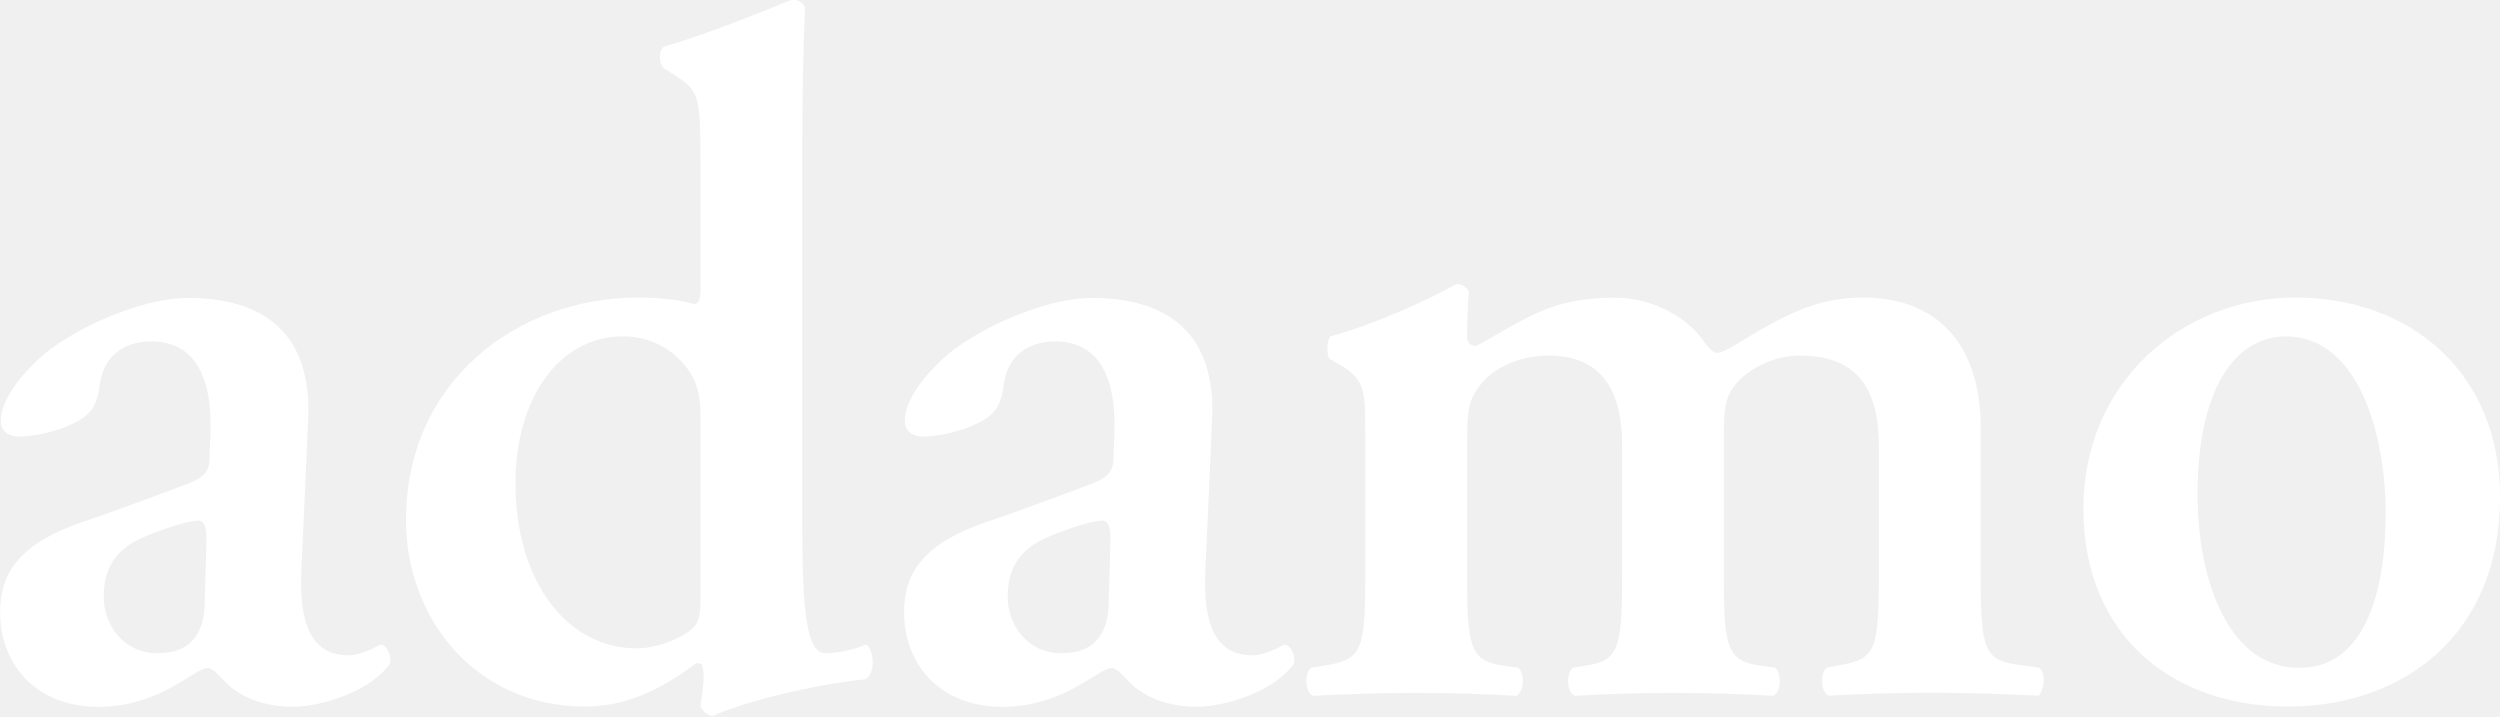
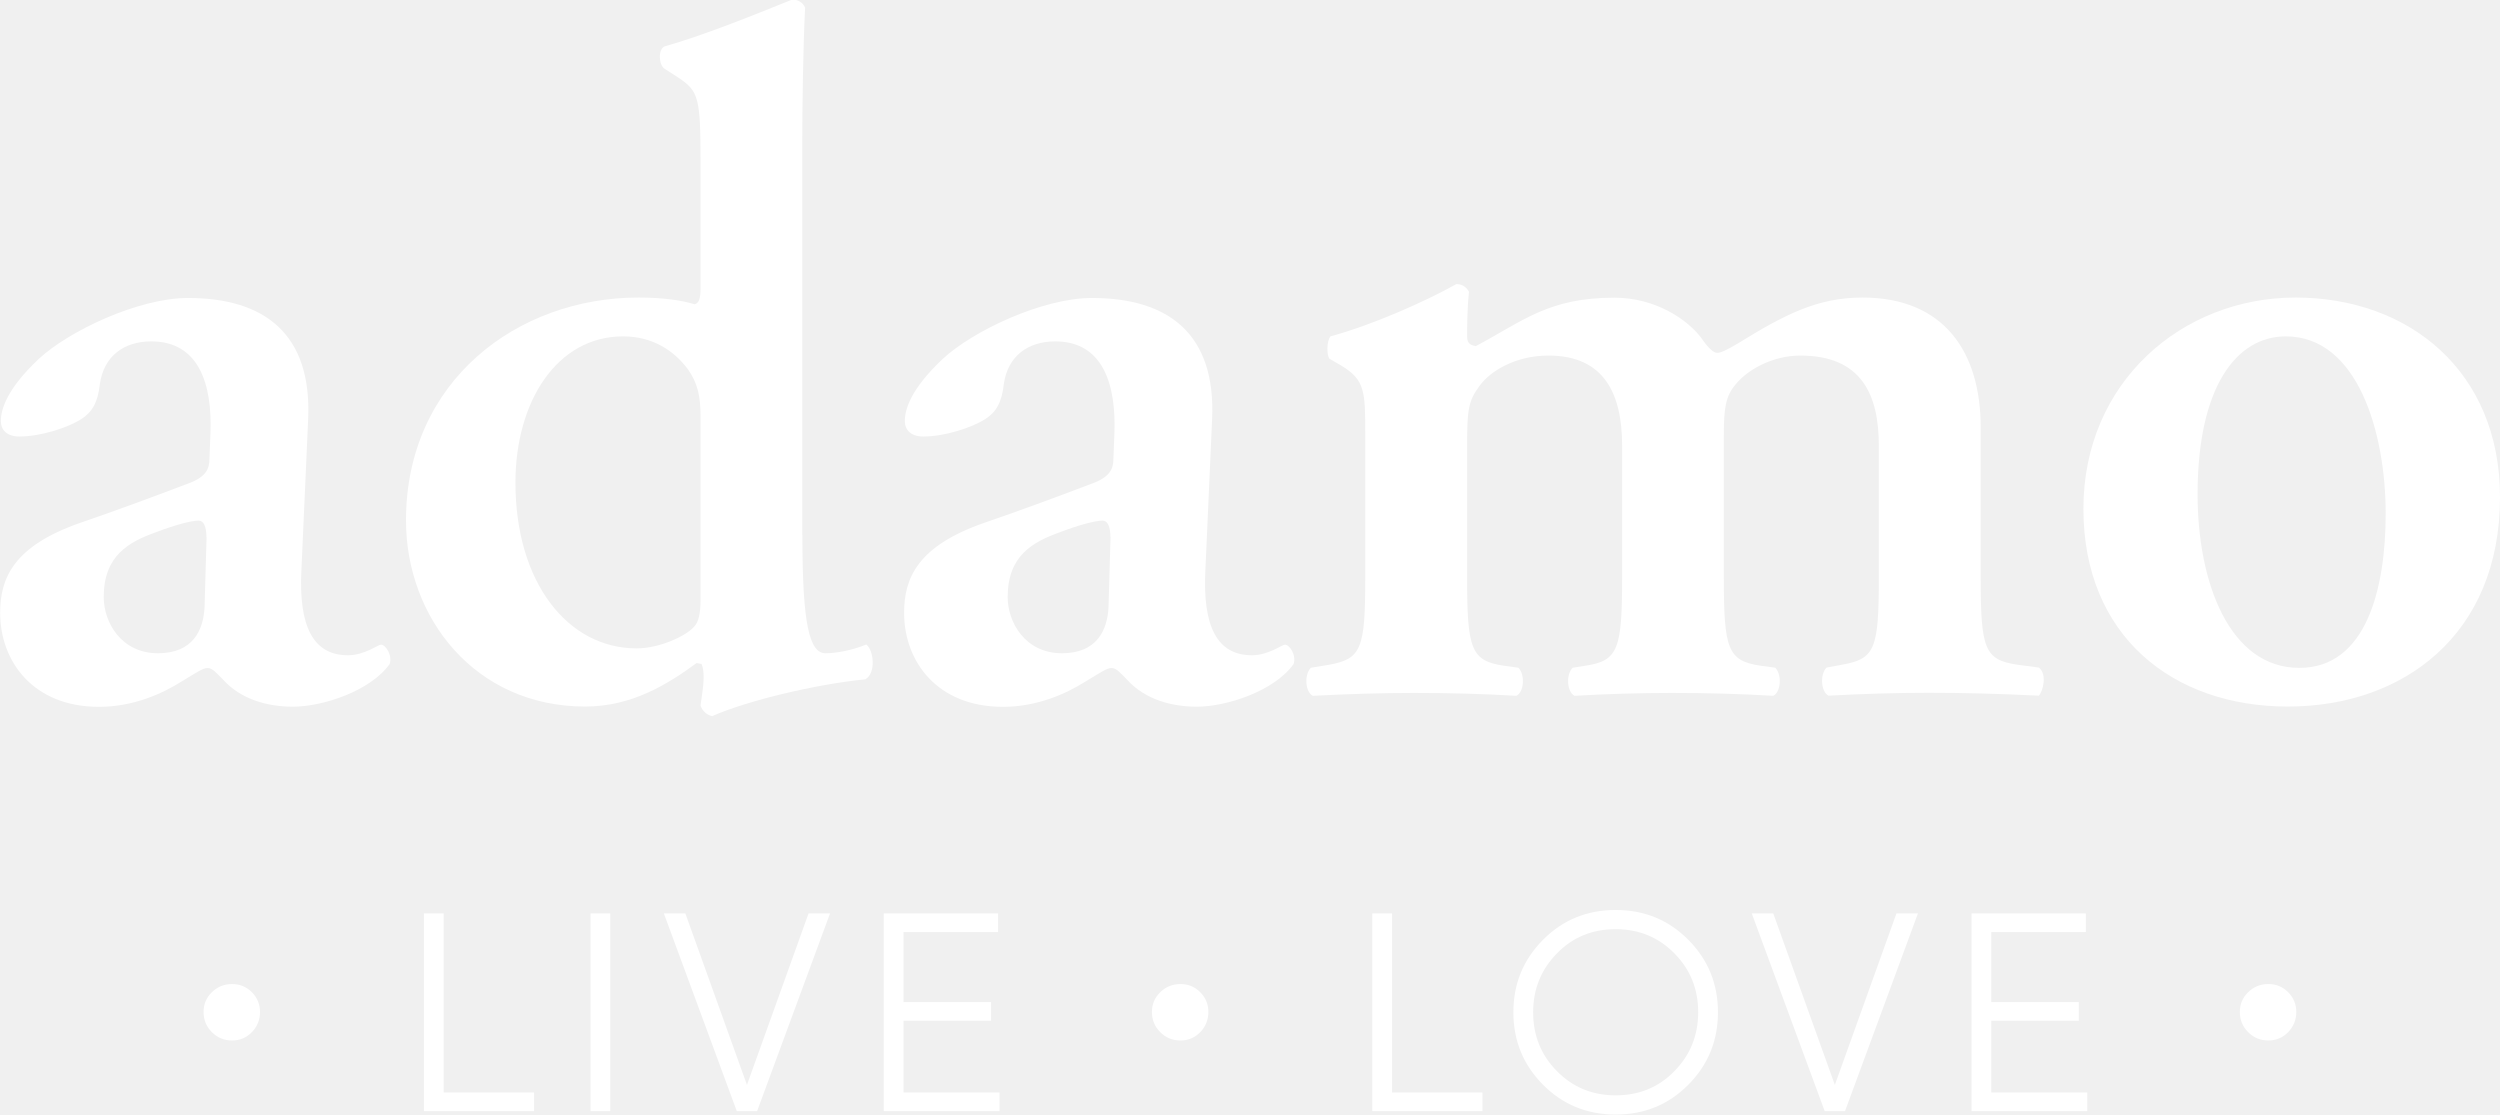
- <svg xmlns="http://www.w3.org/2000/svg" id="Layer_2" viewBox="0 0 174.51 50">
+ <svg xmlns="http://www.w3.org/2000/svg" id="Layer_2" viewBox="0 0 174.51 77.8">
  <g id="Layer_1-2" data-name="Layer_1">
    <g>
-       <path d="M21.04,39.79c-.2,3.92.81,5.95,3.25,5.95,1.15,0,2.1-.74,2.3-.74.34,0,.81.74.61,1.35-1.35,1.89-4.67,2.98-6.76,2.98-1.69,0-3.59-.47-4.87-1.89-.47-.47-.74-.81-1.08-.81s-.81.34-1.83.95c-1.29.81-3.31,1.76-5.75,1.76-4.6,0-6.9-3.18-6.9-6.56,0-2.44.95-4.67,5.61-6.29,2.37-.81,4.94-1.76,7.44-2.71,1.35-.47,1.56-1.08,1.56-1.76l.07-1.76c.14-3.45-.81-6.43-4.13-6.43-1.89,0-3.31,1.01-3.59,2.98-.14,1.29-.54,1.96-1.29,2.44-.95.61-2.84,1.22-4.33,1.22-.88,0-1.29-.47-1.29-1.08,0-.81.41-2.23,2.64-4.33,2.1-1.96,6.97-4.26,10.42-4.26,5.34,0,8.66,2.5,8.39,8.46l-.47,10.55ZM14.41,37.49c0-.74-.2-1.15-.54-1.15-.54,0-1.76.34-2.98.81-1.89.68-3.65,1.62-3.65,4.53,0,1.76,1.22,3.92,3.79,3.92,2.44,0,3.18-1.62,3.25-3.25l.14-4.87Z" style="fill: #fff;" />
-       <path d="M56.01,37.35c0,6.16.47,8.25,1.62,8.25.74,0,1.83-.2,2.84-.61.54.41.68,2.03-.07,2.43-3.45.34-8.25,1.49-10.69,2.57-.34-.07-.68-.34-.81-.74l.14-1.01c.14-1.01.07-1.56-.07-1.89l-.34-.07c-2.03,1.49-4.53,3.04-7.78,3.04-7.71,0-12.51-6.22-12.51-12.99,0-9.74,7.78-15.56,16.23-15.56,1.76,0,3.04.2,3.92.47.27-.07.41-.34.41-1.08v-8.86c0-4.53-.14-4.94-1.56-5.89l-.95-.61c-.41-.27-.47-1.35,0-1.56,2.64-.74,6.16-2.16,8.86-3.25.41-.07.81.2.95.54-.14,2.71-.2,6.9-.2,9.81v26.99ZM48.9,29.03c0-1.35-.2-2.3-.88-3.25-.95-1.28-2.44-2.3-4.53-2.3-4.6,0-7.51,4.53-7.51,10.21,0,6.97,3.65,11.57,8.46,11.57,1.62,0,3.45-.88,3.99-1.49.34-.34.47-.95.47-1.89v-12.85Z" style="fill: #fff;" />
-       <path d="M84.14,39.79c-.2,3.92.81,5.95,3.25,5.95,1.15,0,2.1-.74,2.3-.74.34,0,.81.74.61,1.35-1.35,1.89-4.67,2.98-6.76,2.98-1.69,0-3.59-.47-4.87-1.89-.47-.47-.74-.81-1.08-.81s-.81.34-1.83.95c-1.29.81-3.31,1.76-5.75,1.76-4.6,0-6.9-3.18-6.9-6.56,0-2.44.95-4.67,5.61-6.29,2.37-.81,4.94-1.76,7.44-2.71,1.35-.47,1.56-1.08,1.56-1.76l.07-1.76c.13-3.45-.81-6.43-4.13-6.43-1.89,0-3.31,1.01-3.59,2.98-.14,1.29-.54,1.96-1.29,2.44-.95.61-2.84,1.22-4.33,1.22-.88,0-1.29-.47-1.29-1.08,0-.81.41-2.23,2.64-4.33,2.1-1.96,6.97-4.26,10.42-4.26,5.34,0,8.66,2.5,8.39,8.46l-.47,10.55ZM77.51,37.49c0-.74-.2-1.15-.54-1.15-.54,0-1.76.34-2.98.81-1.89.68-3.65,1.62-3.65,4.53,0,1.76,1.22,3.92,3.79,3.92,2.44,0,3.18-1.62,3.25-3.25l.14-4.87Z" style="fill: #fff;" />
-       <path d="M95.3,30.38c0-3.04,0-3.86-1.69-4.87l-.81-.47c-.2-.27-.2-1.22.07-1.56,2.98-.81,6.63-2.44,8.79-3.65.47,0,.74.27.88.54-.13,1.29-.13,2.57-.13,3.11,0,.47.2.61.61.68,3.31-1.76,5.07-3.38,9.67-3.38,2.91,0,5.14,1.56,6.09,2.84.41.61.81,1.01,1.08,1.01s.68-.2,1.49-.68c3.18-1.96,5.48-3.18,8.66-3.18,5.68,0,8.25,3.79,8.25,9.06v10.48c0,5.01.27,5.75,2.57,6.09l1.49.2c.61.47.27,1.69,0,1.96-2.91-.14-5.21-.2-7.71-.2-2.23,0-4.53.07-6.97.2-.54-.27-.61-1.49-.14-1.96l1.08-.2c2.3-.41,2.57-1.08,2.57-6.09v-9.2c0-3.58-1.22-6.29-5.48-6.29-1.96,0-3.72,1.01-4.53,2.03-.68.81-.81,1.62-.81,3.52v9.94c0,5.01.27,5.82,2.57,6.16l1.02.14c.47.47.41,1.69-.14,1.96-2.37-.14-4.6-.2-7.1-.2-2.23,0-4.53.07-6.77.2-.54-.27-.61-1.49-.13-1.96l.88-.14c2.3-.34,2.57-1.15,2.57-6.16v-9.2c0-3.58-1.22-6.29-5.14-6.29-2.3,0-4.06,1.08-4.8,2.1-.81,1.08-.88,1.69-.88,4.33v9.06c0,5.01.27,5.82,2.57,6.16l1.01.14c.47.47.41,1.69-.14,1.96-2.37-.14-4.67-.2-7.17-.2-2.23,0-4.47.07-7.04.2-.54-.27-.61-1.49-.13-1.96l1.22-.2c2.3-.41,2.57-1.08,2.57-6.09v-9.94Z" style="fill: #fff;" />
-       <path d="M174.51,34.71c0,9.61-6.77,14.61-14.81,14.61s-14.27-4.94-14.27-13.8,6.9-14.75,14.81-14.75,14.27,5.14,14.27,13.93ZM160.51,46.62c4.67,0,6.02-5.55,6.02-10.76,0-5.68-1.96-12.38-6.97-12.38-3.45,0-6.16,3.52-6.16,11.03,0,6.16,2.23,12.11,7.1,12.11Z" style="fill: #fff;" />
+       <g>
+         <path d="M21.04,39.79c-.2,3.92.81,5.95,3.25,5.95,1.15,0,2.1-.74,2.3-.74.34,0,.81.74.61,1.35-1.35,1.89-4.67,2.98-6.76,2.98-1.69,0-3.59-.47-4.87-1.89-.47-.47-.74-.81-1.08-.81s-.81.34-1.83.95c-1.29.81-3.31,1.76-5.75,1.76-4.6,0-6.9-3.18-6.9-6.56,0-2.44.95-4.67,5.61-6.29,2.37-.81,4.94-1.76,7.44-2.71,1.35-.47,1.56-1.08,1.56-1.76l.07-1.76c.14-3.45-.81-6.43-4.13-6.43-1.89,0-3.31,1.01-3.59,2.98-.14,1.29-.54,1.96-1.29,2.44-.95.61-2.84,1.22-4.33,1.22-.88,0-1.29-.47-1.29-1.08,0-.81.41-2.23,2.64-4.33,2.1-1.96,6.97-4.26,10.42-4.26,5.34,0,8.66,2.5,8.39,8.46l-.47,10.55ZM14.41,37.49c0-.74-.2-1.15-.54-1.15-.54,0-1.76.34-2.98.81-1.89.68-3.65,1.62-3.65,4.53,0,1.76,1.22,3.92,3.79,3.92,2.44,0,3.18-1.62,3.25-3.25l.14-4.87Z" style="fill: #fff;" />
+         <path d="M56.01,37.35c0,6.16.47,8.25,1.62,8.25.74,0,1.83-.2,2.84-.61.54.41.68,2.03-.07,2.43-3.45.34-8.25,1.49-10.69,2.57-.34-.07-.68-.34-.81-.74l.14-1.01c.14-1.01.07-1.56-.07-1.89l-.34-.07c-2.03,1.49-4.53,3.04-7.78,3.04-7.71,0-12.51-6.22-12.51-12.99,0-9.74,7.78-15.56,16.23-15.56,1.76,0,3.04.2,3.92.47.27-.07.41-.34.41-1.08v-8.86c0-4.53-.14-4.94-1.56-5.89l-.95-.61c-.41-.27-.47-1.35,0-1.56,2.64-.74,6.16-2.16,8.86-3.25.41-.07.81.2.95.54-.14,2.71-.2,6.9-.2,9.81v26.99ZM48.9,29.03c0-1.35-.2-2.3-.88-3.25-.95-1.28-2.44-2.3-4.53-2.3-4.6,0-7.51,4.53-7.51,10.21,0,6.97,3.65,11.57,8.46,11.57,1.62,0,3.45-.88,3.99-1.49.34-.34.47-.95.47-1.89v-12.85Z" style="fill: #fff;" />
+         <path d="M84.14,39.79c-.2,3.92.81,5.95,3.25,5.95,1.15,0,2.1-.74,2.3-.74.34,0,.81.74.61,1.35-1.35,1.89-4.67,2.98-6.76,2.98-1.69,0-3.59-.47-4.87-1.89-.47-.47-.74-.81-1.08-.81s-.81.34-1.83.95c-1.29.81-3.31,1.76-5.75,1.76-4.6,0-6.9-3.18-6.9-6.56,0-2.44.95-4.67,5.61-6.29,2.37-.81,4.94-1.76,7.44-2.71,1.35-.47,1.56-1.08,1.56-1.76l.07-1.76c.13-3.45-.81-6.43-4.13-6.43-1.89,0-3.31,1.01-3.59,2.98-.14,1.29-.54,1.96-1.29,2.44-.95.61-2.84,1.22-4.33,1.22-.88,0-1.29-.47-1.29-1.08,0-.81.41-2.23,2.64-4.33,2.1-1.96,6.97-4.26,10.42-4.26,5.34,0,8.66,2.5,8.39,8.46l-.47,10.55ZM77.51,37.49c0-.74-.2-1.15-.54-1.15-.54,0-1.76.34-2.98.81-1.89.68-3.65,1.62-3.65,4.53,0,1.76,1.22,3.92,3.79,3.92,2.44,0,3.18-1.62,3.25-3.25l.14-4.87Z" style="fill: #fff;" />
+         <path d="M95.3,30.38c0-3.04,0-3.86-1.69-4.87l-.81-.47c-.2-.27-.2-1.22.07-1.56,2.98-.81,6.63-2.44,8.79-3.65.47,0,.74.27.88.54-.13,1.29-.13,2.57-.13,3.11,0,.47.2.61.61.68,3.31-1.76,5.07-3.38,9.67-3.38,2.91,0,5.14,1.56,6.09,2.84.41.61.81,1.01,1.08,1.01s.68-.2,1.49-.68c3.18-1.96,5.48-3.18,8.66-3.18,5.68,0,8.25,3.79,8.25,9.06v10.48c0,5.01.27,5.75,2.57,6.09l1.49.2c.61.47.27,1.69,0,1.96-2.91-.14-5.21-.2-7.71-.2-2.23,0-4.53.07-6.97.2-.54-.27-.61-1.49-.14-1.96l1.08-.2c2.3-.41,2.57-1.08,2.57-6.09v-9.2c0-3.58-1.22-6.29-5.48-6.29-1.96,0-3.72,1.01-4.53,2.03-.68.81-.81,1.62-.81,3.52v9.94c0,5.01.27,5.82,2.57,6.16l1.02.14c.47.47.41,1.69-.14,1.96-2.37-.14-4.6-.2-7.1-.2-2.23,0-4.53.07-6.77.2-.54-.27-.61-1.49-.13-1.96l.88-.14c2.3-.34,2.57-1.15,2.57-6.16v-9.2c0-3.58-1.22-6.29-5.14-6.29-2.3,0-4.06,1.08-4.8,2.1-.81,1.08-.88,1.69-.88,4.33v9.06c0,5.01.27,5.82,2.57,6.16l1.01.14c.47.47.41,1.69-.14,1.96-2.37-.14-4.67-.2-7.17-.2-2.23,0-4.47.07-7.04.2-.54-.27-.61-1.49-.13-1.96l1.22-.2c2.3-.41,2.57-1.08,2.57-6.09v-9.94Z" style="fill: #fff;" />
+         <path d="M174.51,34.71c0,9.61-6.77,14.61-14.81,14.61s-14.27-4.94-14.27-13.8,6.9-14.75,14.81-14.75,14.27,5.14,14.27,13.93ZM160.51,46.62c4.67,0,6.02-5.55,6.02-10.76,0-5.68-1.96-12.38-6.97-12.38-3.45,0-6.16,3.52-6.16,11.03,0,6.16,2.23,12.11,7.1,12.11Z" style="fill: #fff;" />
+       </g>
+       <g>
+         <path d="M16.2,72.63c-.55,0-1.02-.19-1.41-.58-.39-.39-.58-.86-.58-1.41s.19-1,.58-1.38c.39-.38.86-.57,1.41-.57s1,.19,1.38.57c.38.38.57.84.57,1.38s-.19,1.02-.57,1.41c-.38.39-.84.58-1.38.58Z" style="fill: #fff;" />
+         <path d="M30.97,76.26h6.31v1.3h-7.69v-13.8h1.38v12.5Z" style="fill: #fff;" />
+         <path d="M41.22,63.76h1.38v13.8h-1.38v-13.8Z" style="fill: #fff;" />
+         <path d="M51.43,77.56l-5.09-13.8h1.5l4.3,11.97,4.3-11.97h1.5l-5.09,13.8h-1.42Z" style="fill: #fff;" />
+         <path d="M63.07,76.26h6.7v1.3h-8.08v-13.8h7.98v1.3h-6.6v4.89h6.11v1.3h-6.11v5.01Z" style="fill: #fff;" />
+         <path d="M82.4,72.63c-.55,0-1.02-.19-1.41-.58-.39-.39-.58-.86-.58-1.41s.19-1,.58-1.38.86-.57,1.41-.57,1,.19,1.38.57c.38.38.57.84.57,1.38s-.19,1.02-.57,1.41c-.38.39-.84.58-1.38.58Z" style="fill: #fff;" />
+         <path d="M97.17,76.26h6.31v1.3h-7.69v-13.8h1.38v12.5Z" style="fill: #fff;" />
+         <path d="M117.85,75.72c-1.38,1.39-3.07,2.08-5.07,2.08s-3.69-.69-5.07-2.08c-1.38-1.39-2.07-3.07-2.07-5.06s.69-3.67,2.07-5.06c1.38-1.39,3.07-2.08,5.07-2.08s3.69.69,5.07,2.08c1.38,1.39,2.07,3.07,2.07,5.06s-.69,3.67-2.07,5.06ZM108.68,74.77c1.1,1.12,2.47,1.69,4.1,1.69s3-.56,4.1-1.69c1.1-1.12,1.66-2.49,1.66-4.11s-.55-2.99-1.66-4.11c-1.1-1.12-2.47-1.69-4.1-1.69s-3,.56-4.1,1.69c-1.1,1.12-1.66,2.49-1.66,4.11s.55,2.99,1.66,4.11Z" style="fill: #fff;" />
+         <path d="M127.37,77.56l-5.09-13.8h1.5l4.3,11.97,4.3-11.97h1.5l-5.09,13.8h-1.42Z" style="fill: #fff;" />
+         <path d="M139,76.26h6.7v1.3h-8.08v-13.8h7.98v1.3h-6.6v4.89h6.11v1.3h-6.11v5.01Z" style="fill: #fff;" />
+         <path d="M158.34,72.63c-.55,0-1.02-.19-1.41-.58-.39-.39-.58-.86-.58-1.41s.19-1,.58-1.38.86-.57,1.41-.57,1,.19,1.38.57c.38.38.57.84.57,1.38s-.19,1.02-.57,1.41c-.38.39-.84.58-1.38.58Z" style="fill: #fff;" />
+       </g>
    </g>
  </g>
</svg>
